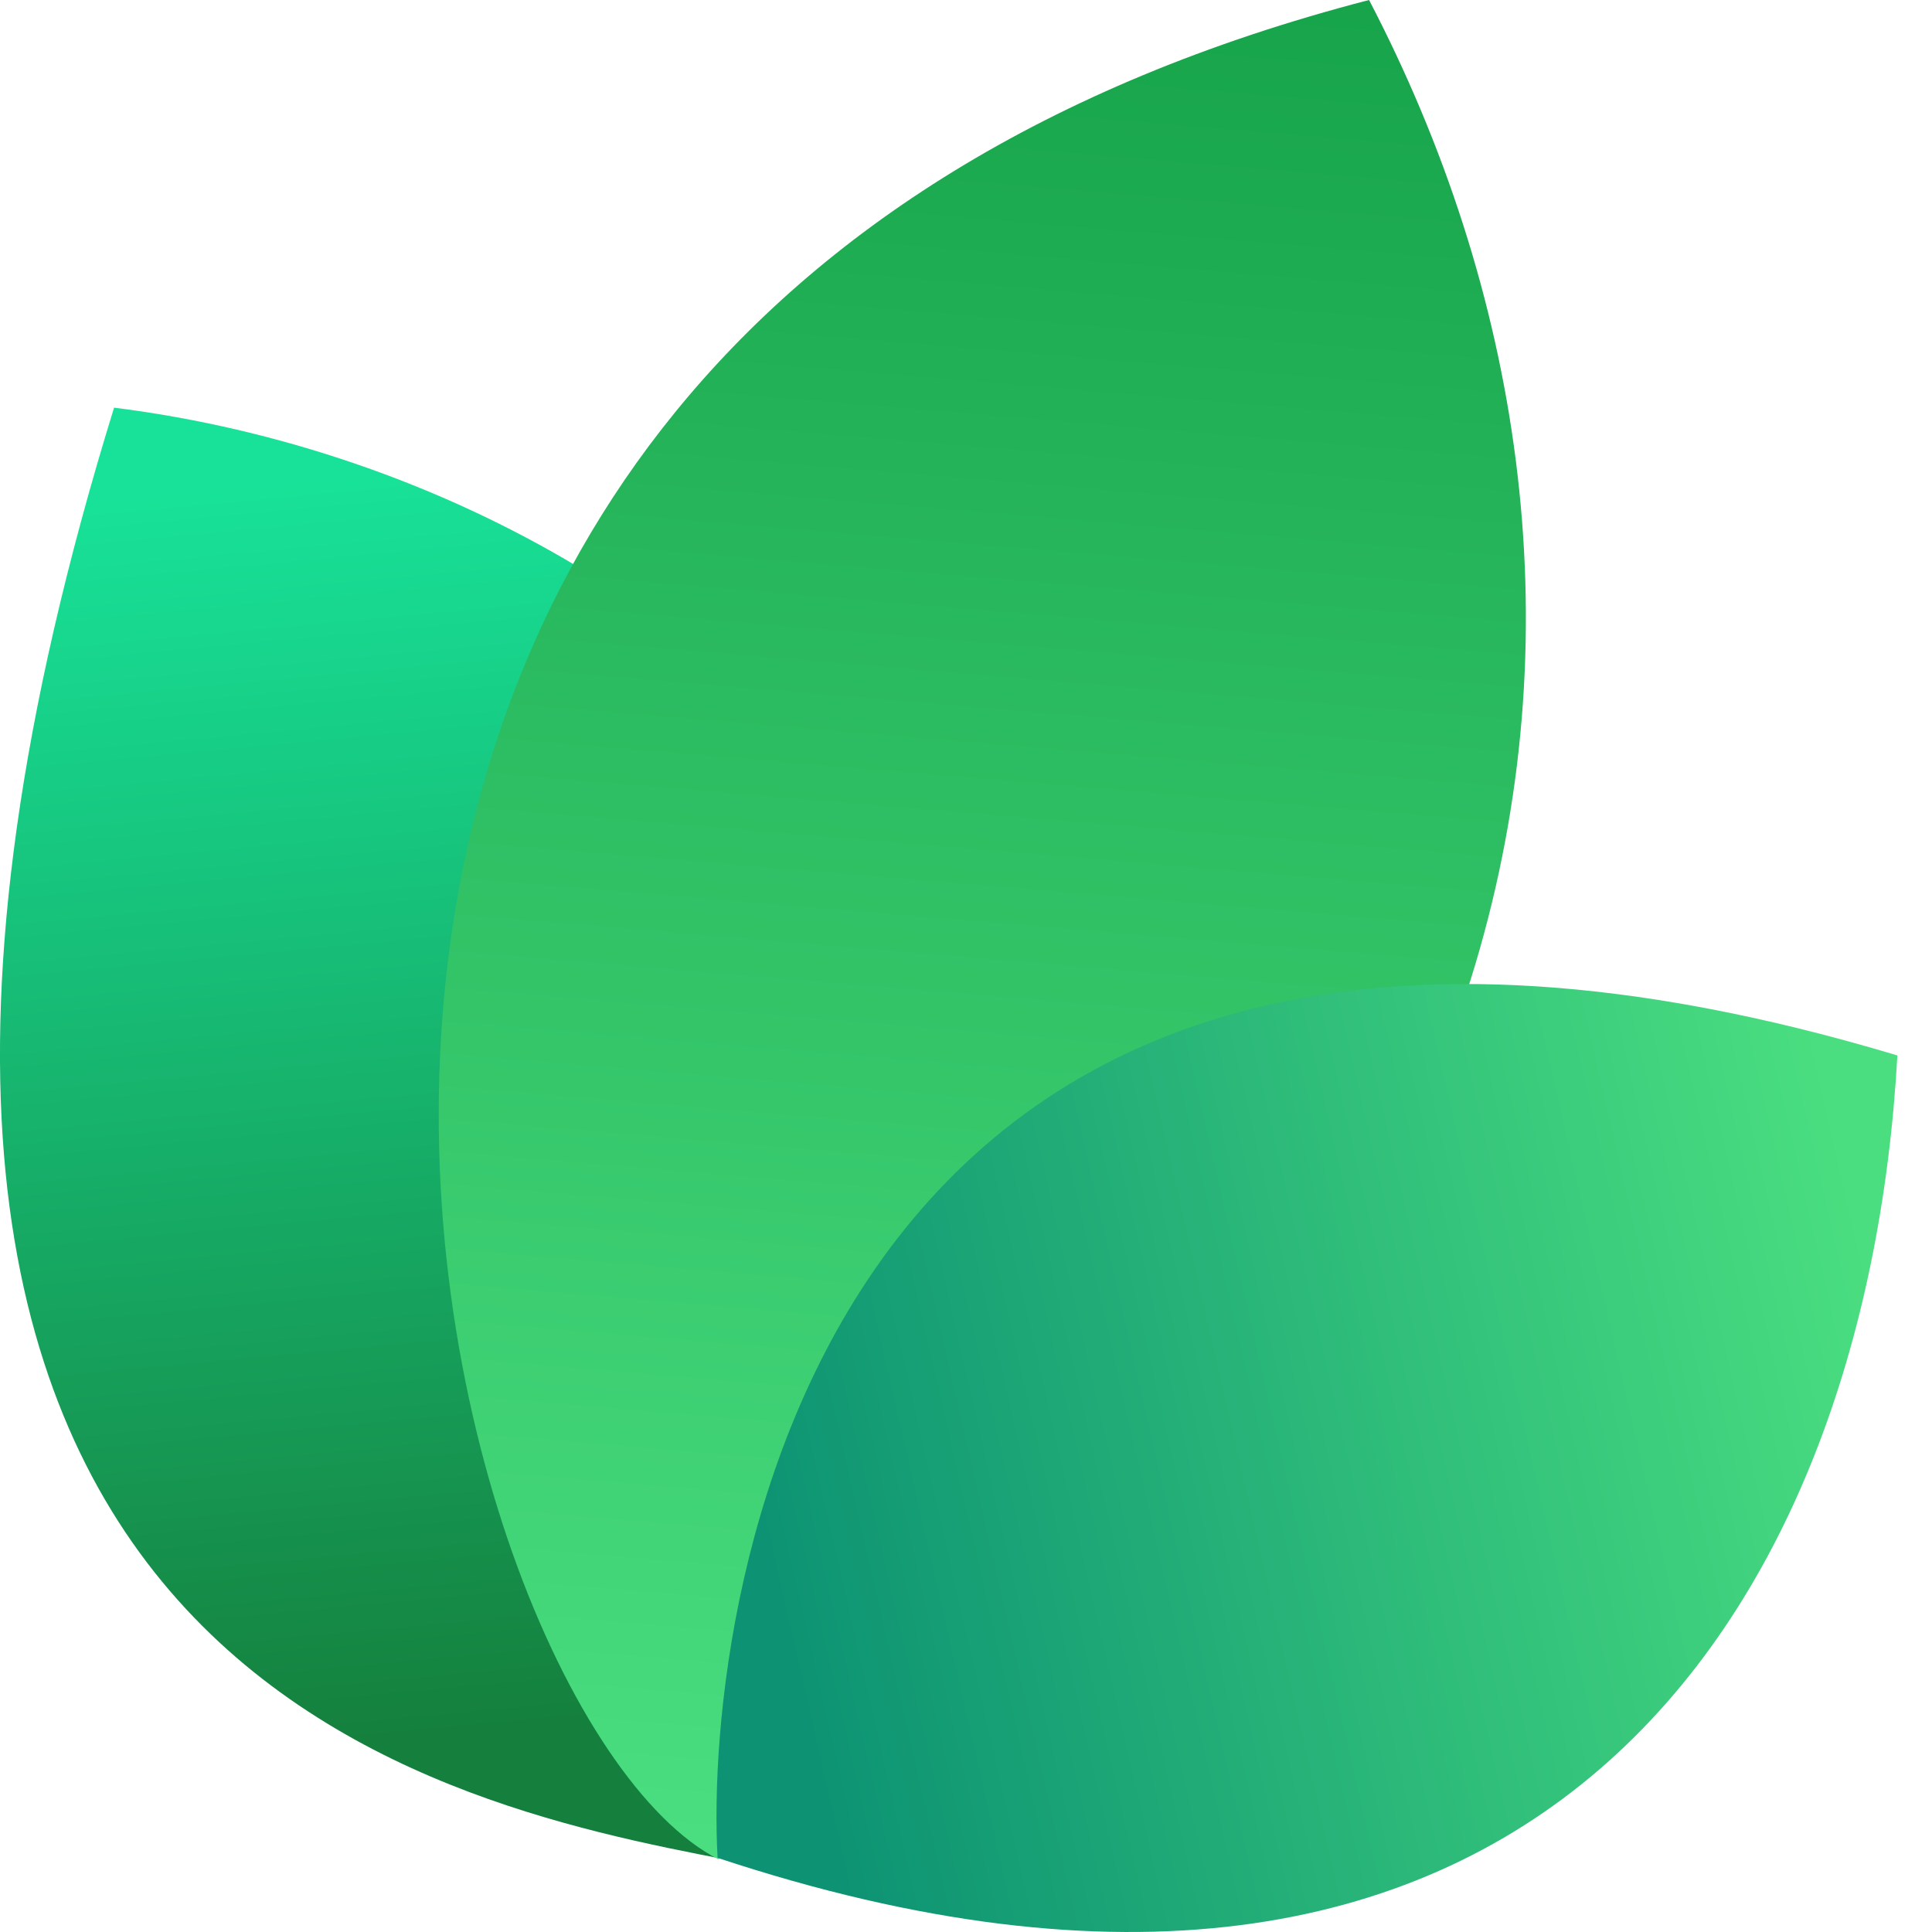
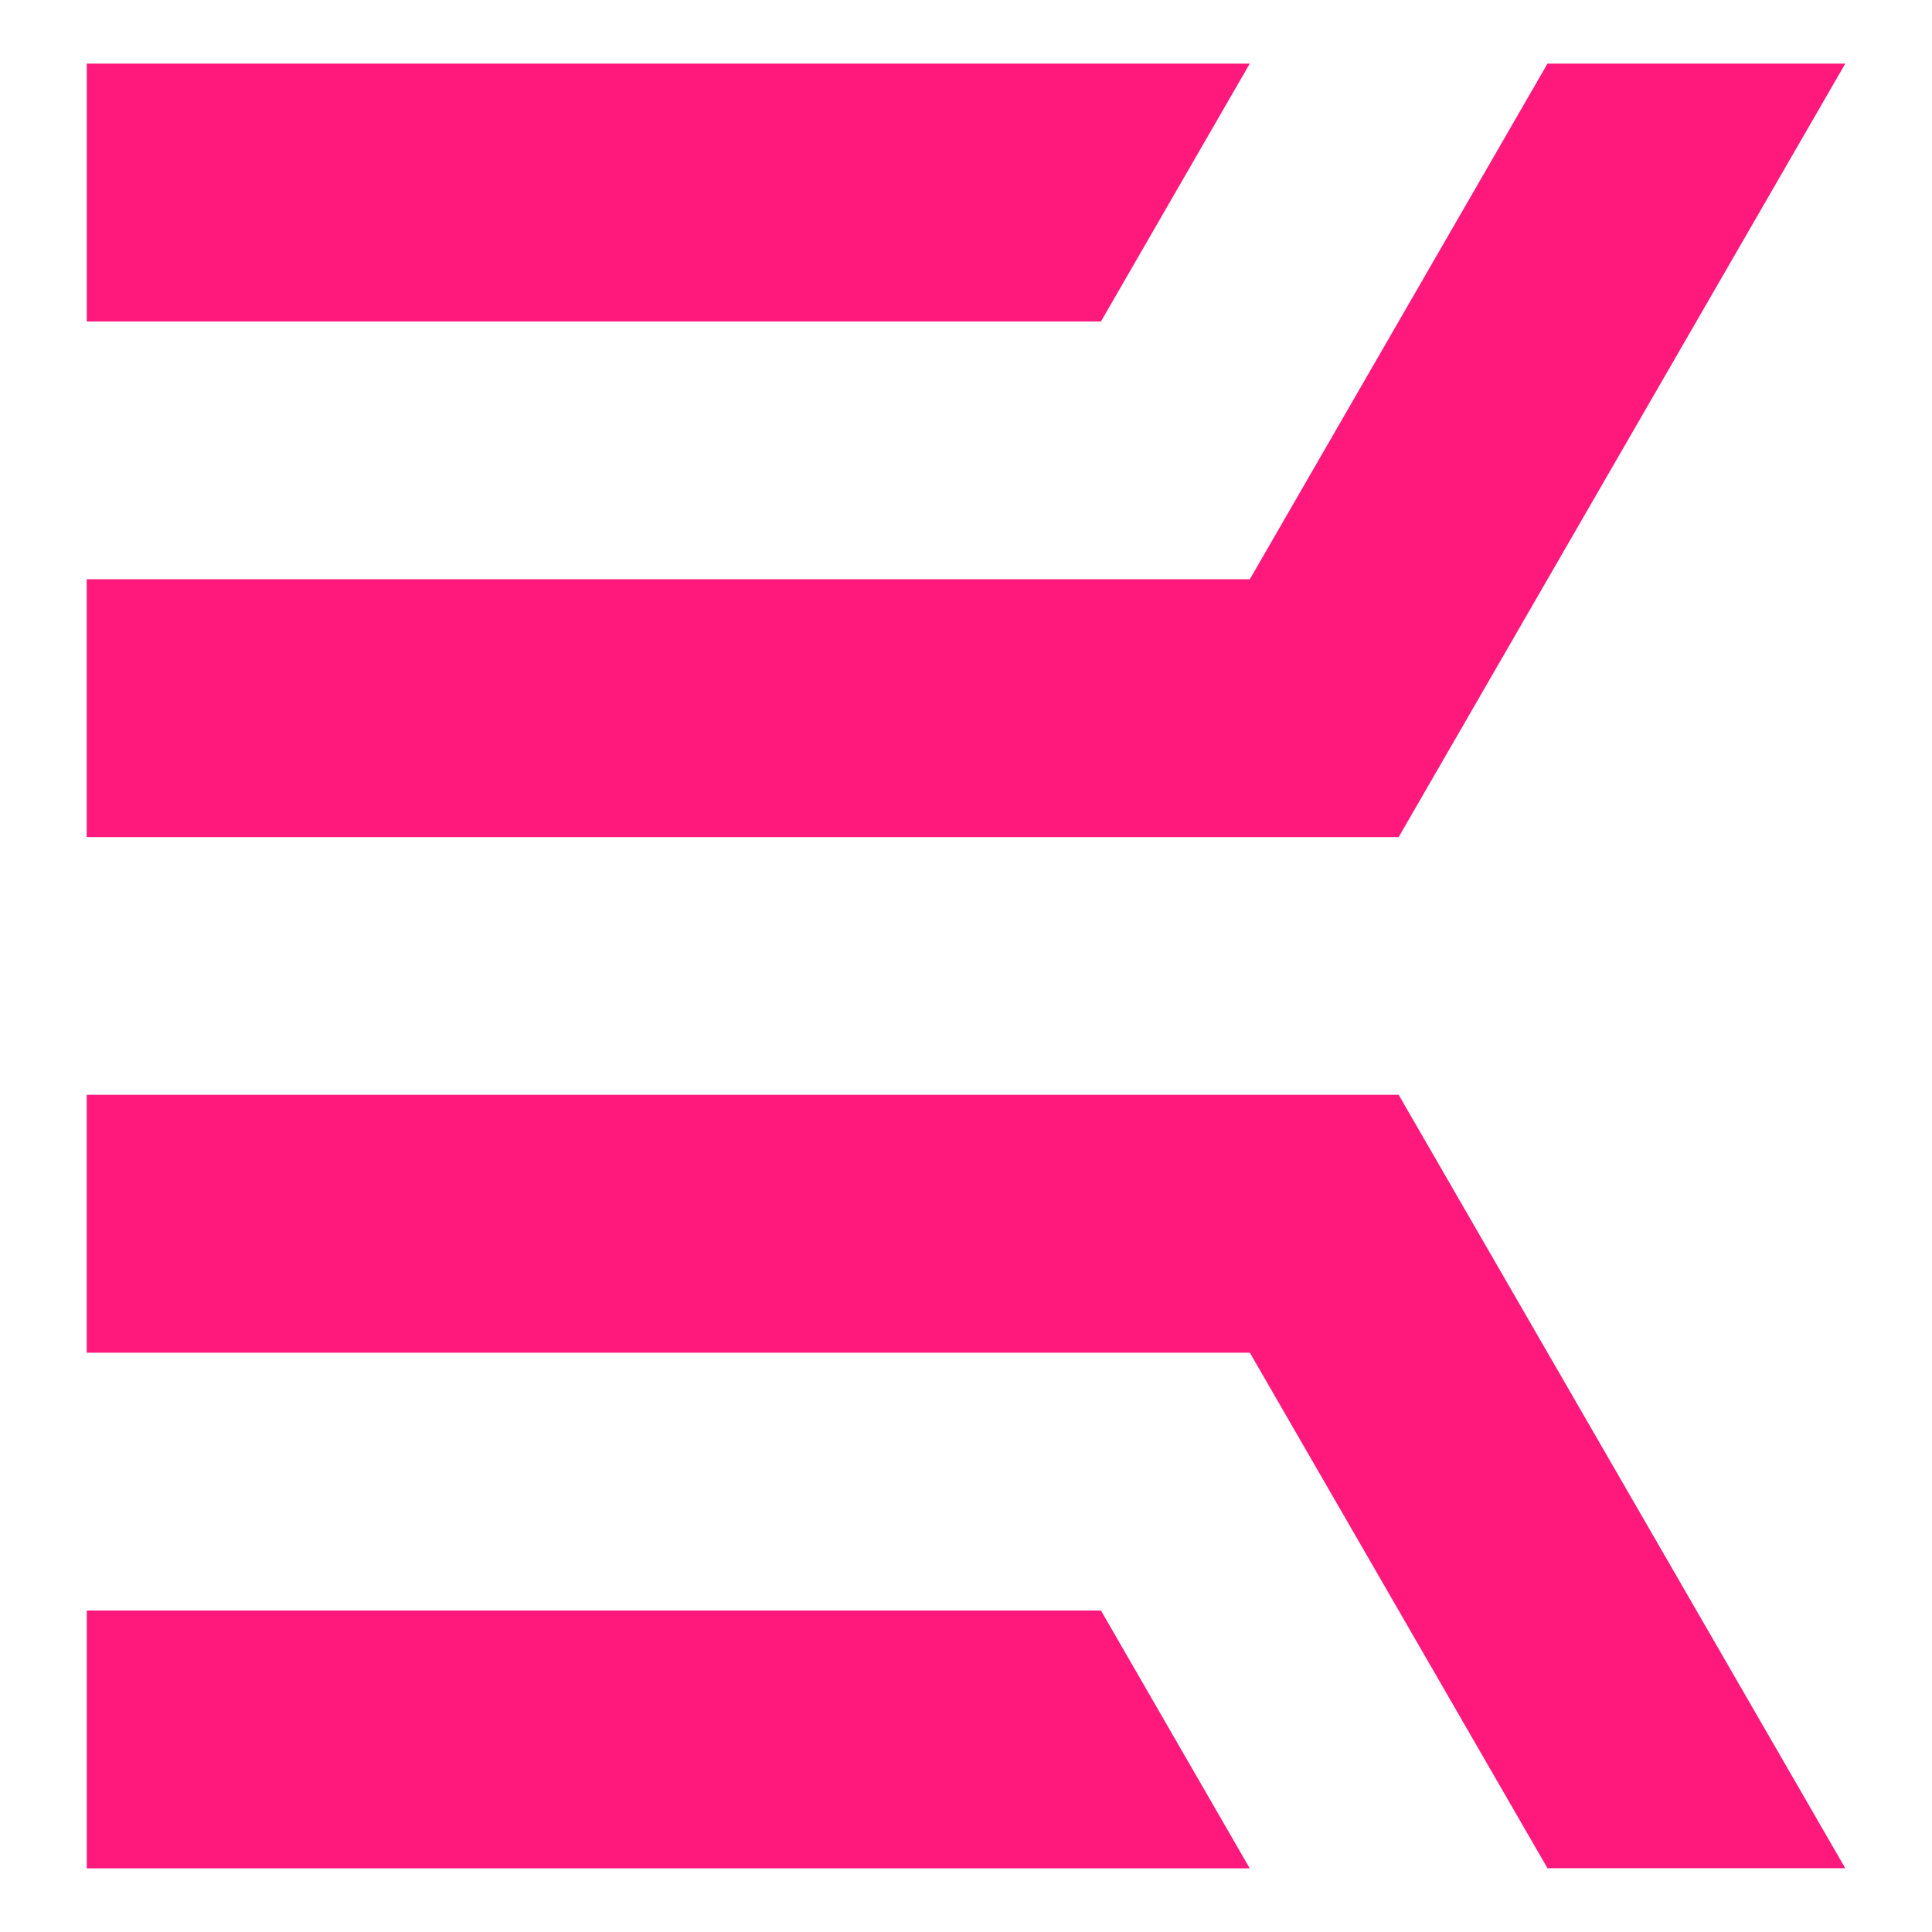
- <svg xmlns="http://www.w3.org/2000/svg" width="24" height="24" viewBox="0 0 24 24" fill="none">
-   <path d="M9.061 23.108C5.268 22.377 -3.391 20.627 1.417 5.064C9.634 6.099 16.973 14.064 9.061 23.108Z" fill="url(#paint0_linear_17557_2021)" />
-   <path d="M8.919 23.094C5.276 21.222 0.784 4.209 17.007 0C20.757 7.193 19.621 16.545 8.919 23.094Z" fill="url(#paint1_linear_17557_2021)" />
-   <path d="M8.914 23.079C8.735 19.882 10.159 9.085 23.57 13.111C23.181 20.123 18.984 26.418 8.914 23.079Z" fill="url(#paint2_linear_17557_2021)" />
-   <defs>
-     <linearGradient id="paint0_linear_17557_2021" x1="3.776" y1="5.916" x2="5.232" y2="21.559" gradientUnits="userSpaceOnUse">
-       <stop stop-color="#18E299" />
-       <stop offset="1" stop-color="#15803D" />
-     </linearGradient>
-     <linearGradient id="paint1_linear_17557_2021" x1="12.171" y1="-0.718" x2="10.19" y2="22.983" gradientUnits="userSpaceOnUse">
-       <stop stop-color="#16A34A" />
-       <stop offset="1" stop-color="#4ADE80" />
-     </linearGradient>
-     <linearGradient id="paint2_linear_17557_2021" x1="23.133" y1="15.353" x2="9.338" y2="18.52" gradientUnits="userSpaceOnUse">
-       <stop stop-color="#4ADE80" />
-       <stop offset="1" stop-color="#0D9373" />
-     </linearGradient>
-   </defs>
+ <svg xmlns="http://www.w3.org/2000/svg" version="1.1" id="Layer_1" x="0px" y="0px" viewBox="0 0 256 256" style="enable-background:new 0 0 256 256;" xml:space="preserve">
+   <style type="text/css">
+ 	.st0{fill:#FF197D;}
+ </style>
+   <g>
+     <polygon class="st0" points="165.6,8.43 11.5,8.43 11.5,42.6 145.88,42.6  " />
+     <polygon class="st0" points="11.5,213.4 11.5,247.57 165.6,247.57 145.88,213.4  " />
+     <polygon class="st0" points="244.51,8.43 205.05,8.43 165.61,76.75 11.49,76.75 11.49,110.92 185.33,110.92  " />
+     <polygon class="st0" points="11.49,145.07 11.49,179.24 165.61,179.24 205.05,247.55 244.51,247.55 185.33,145.07  " />
+   </g>
</svg>
